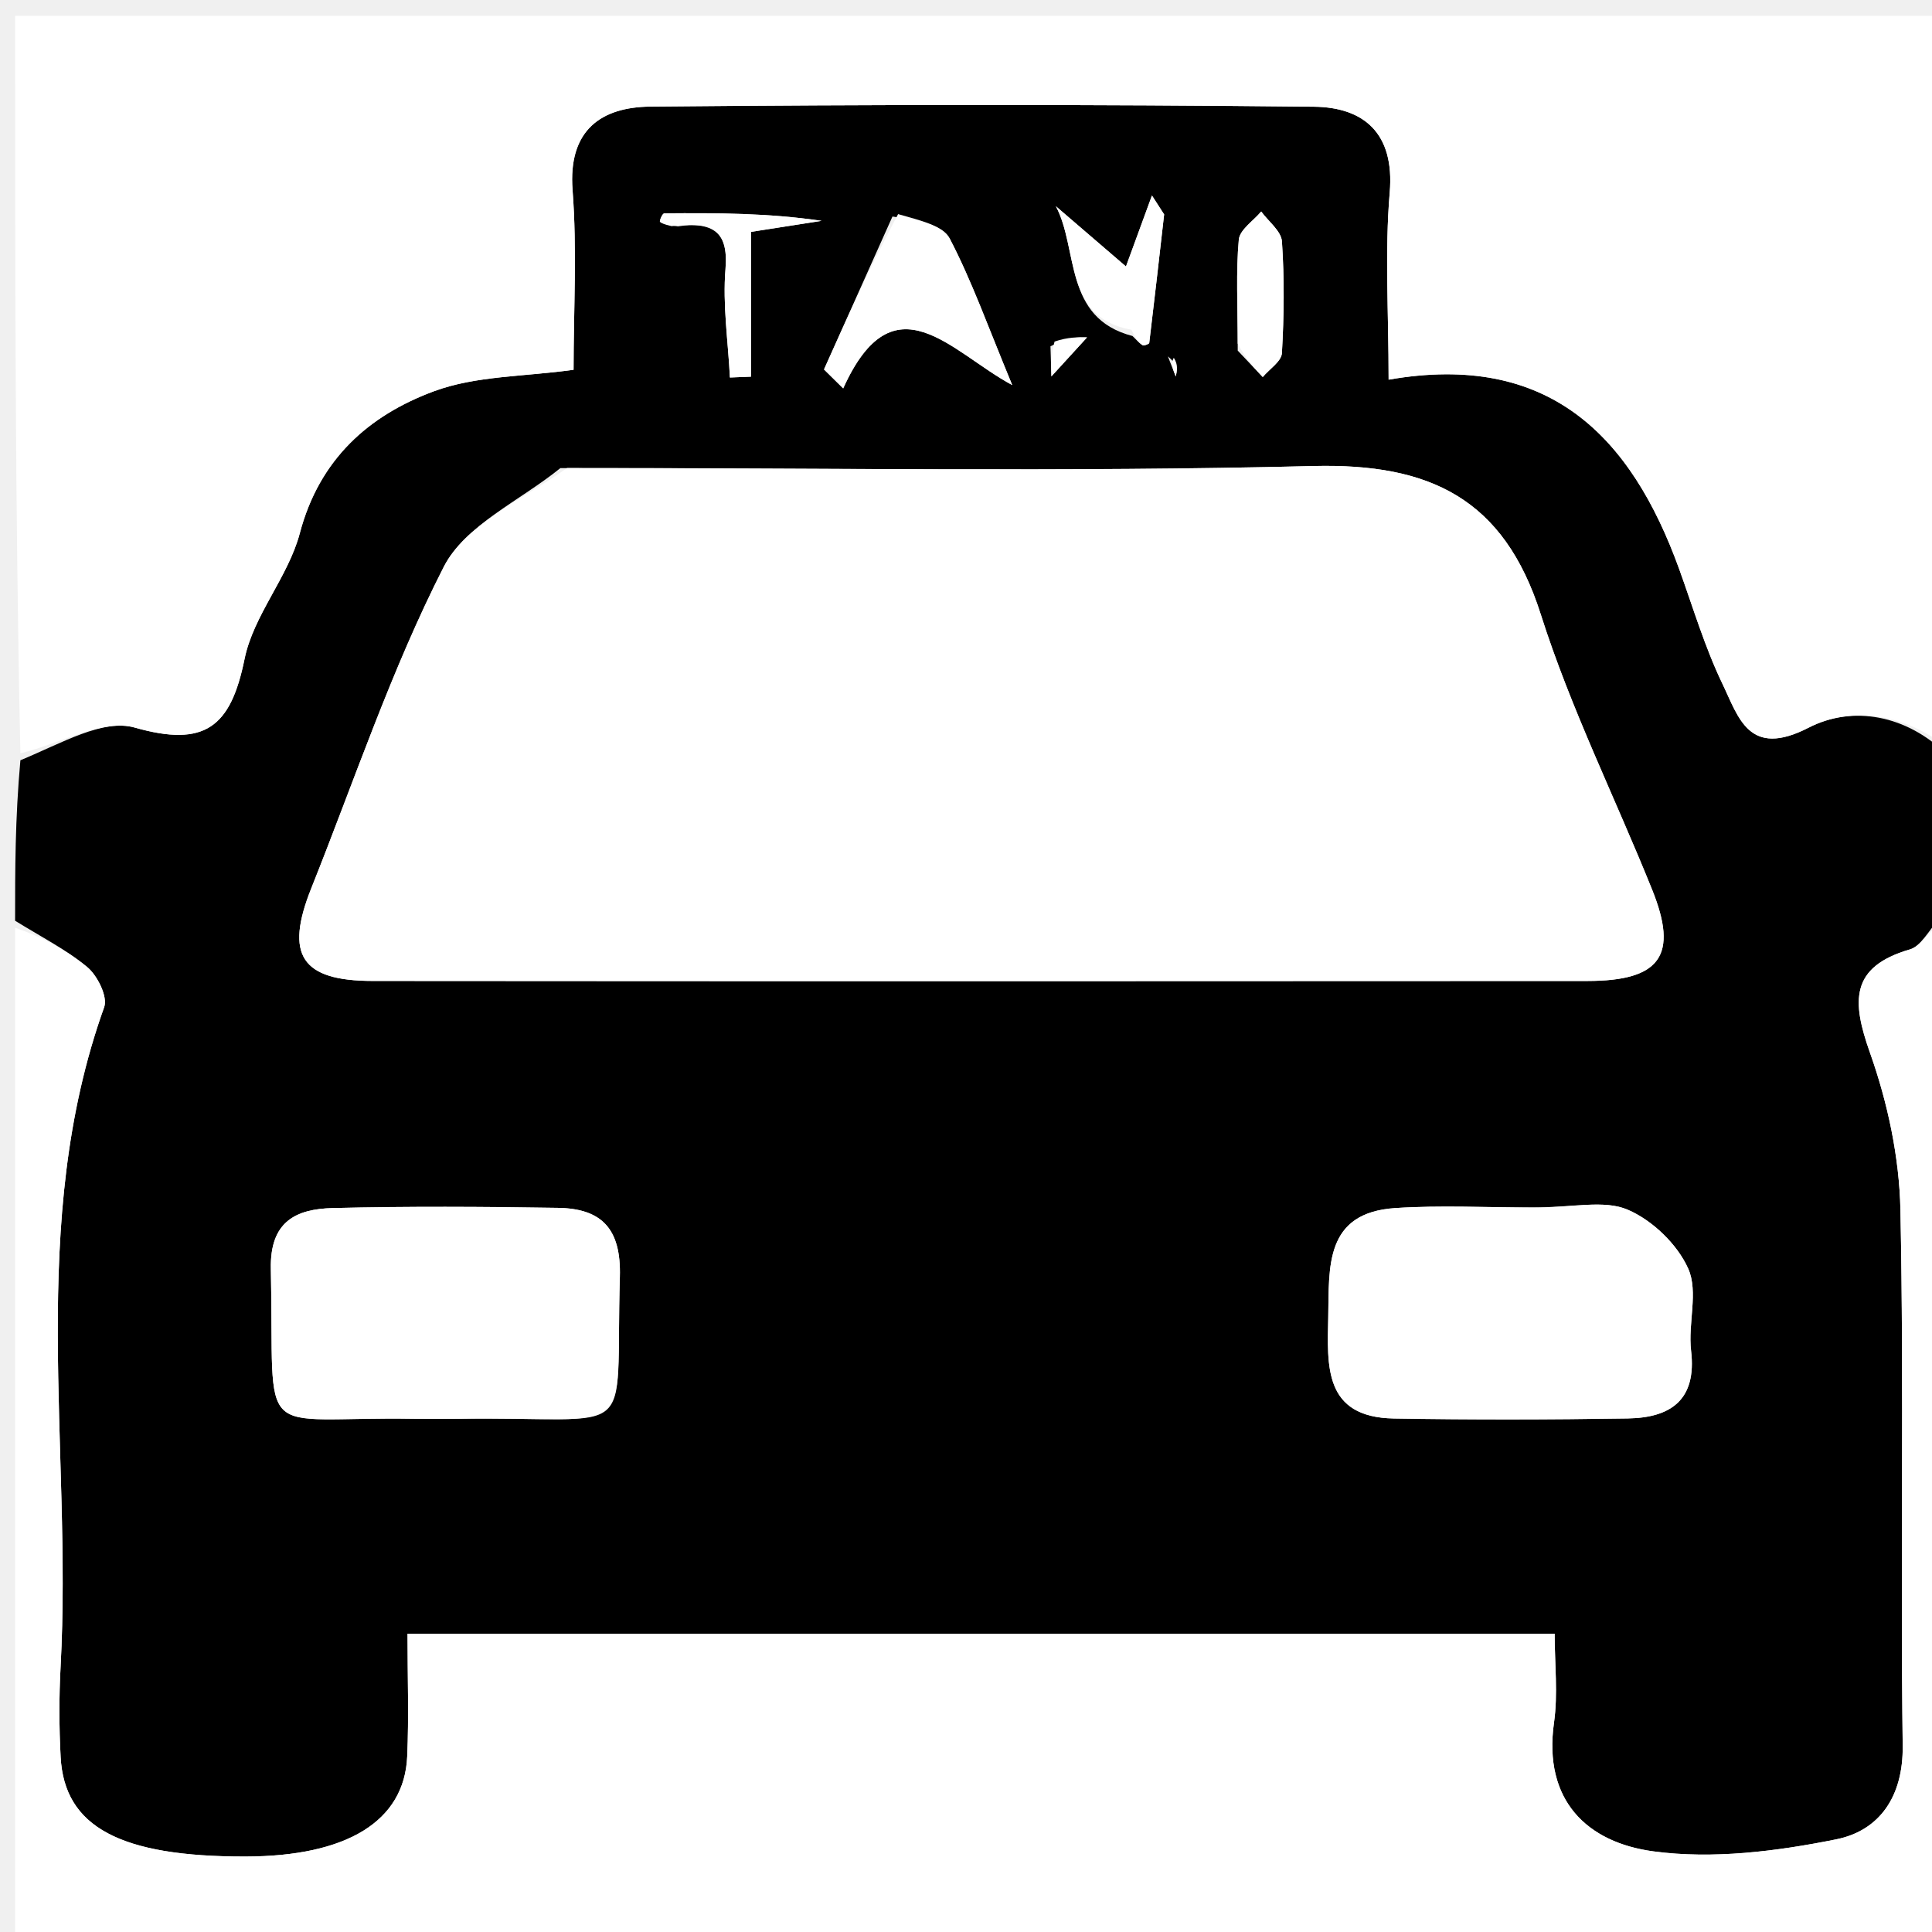
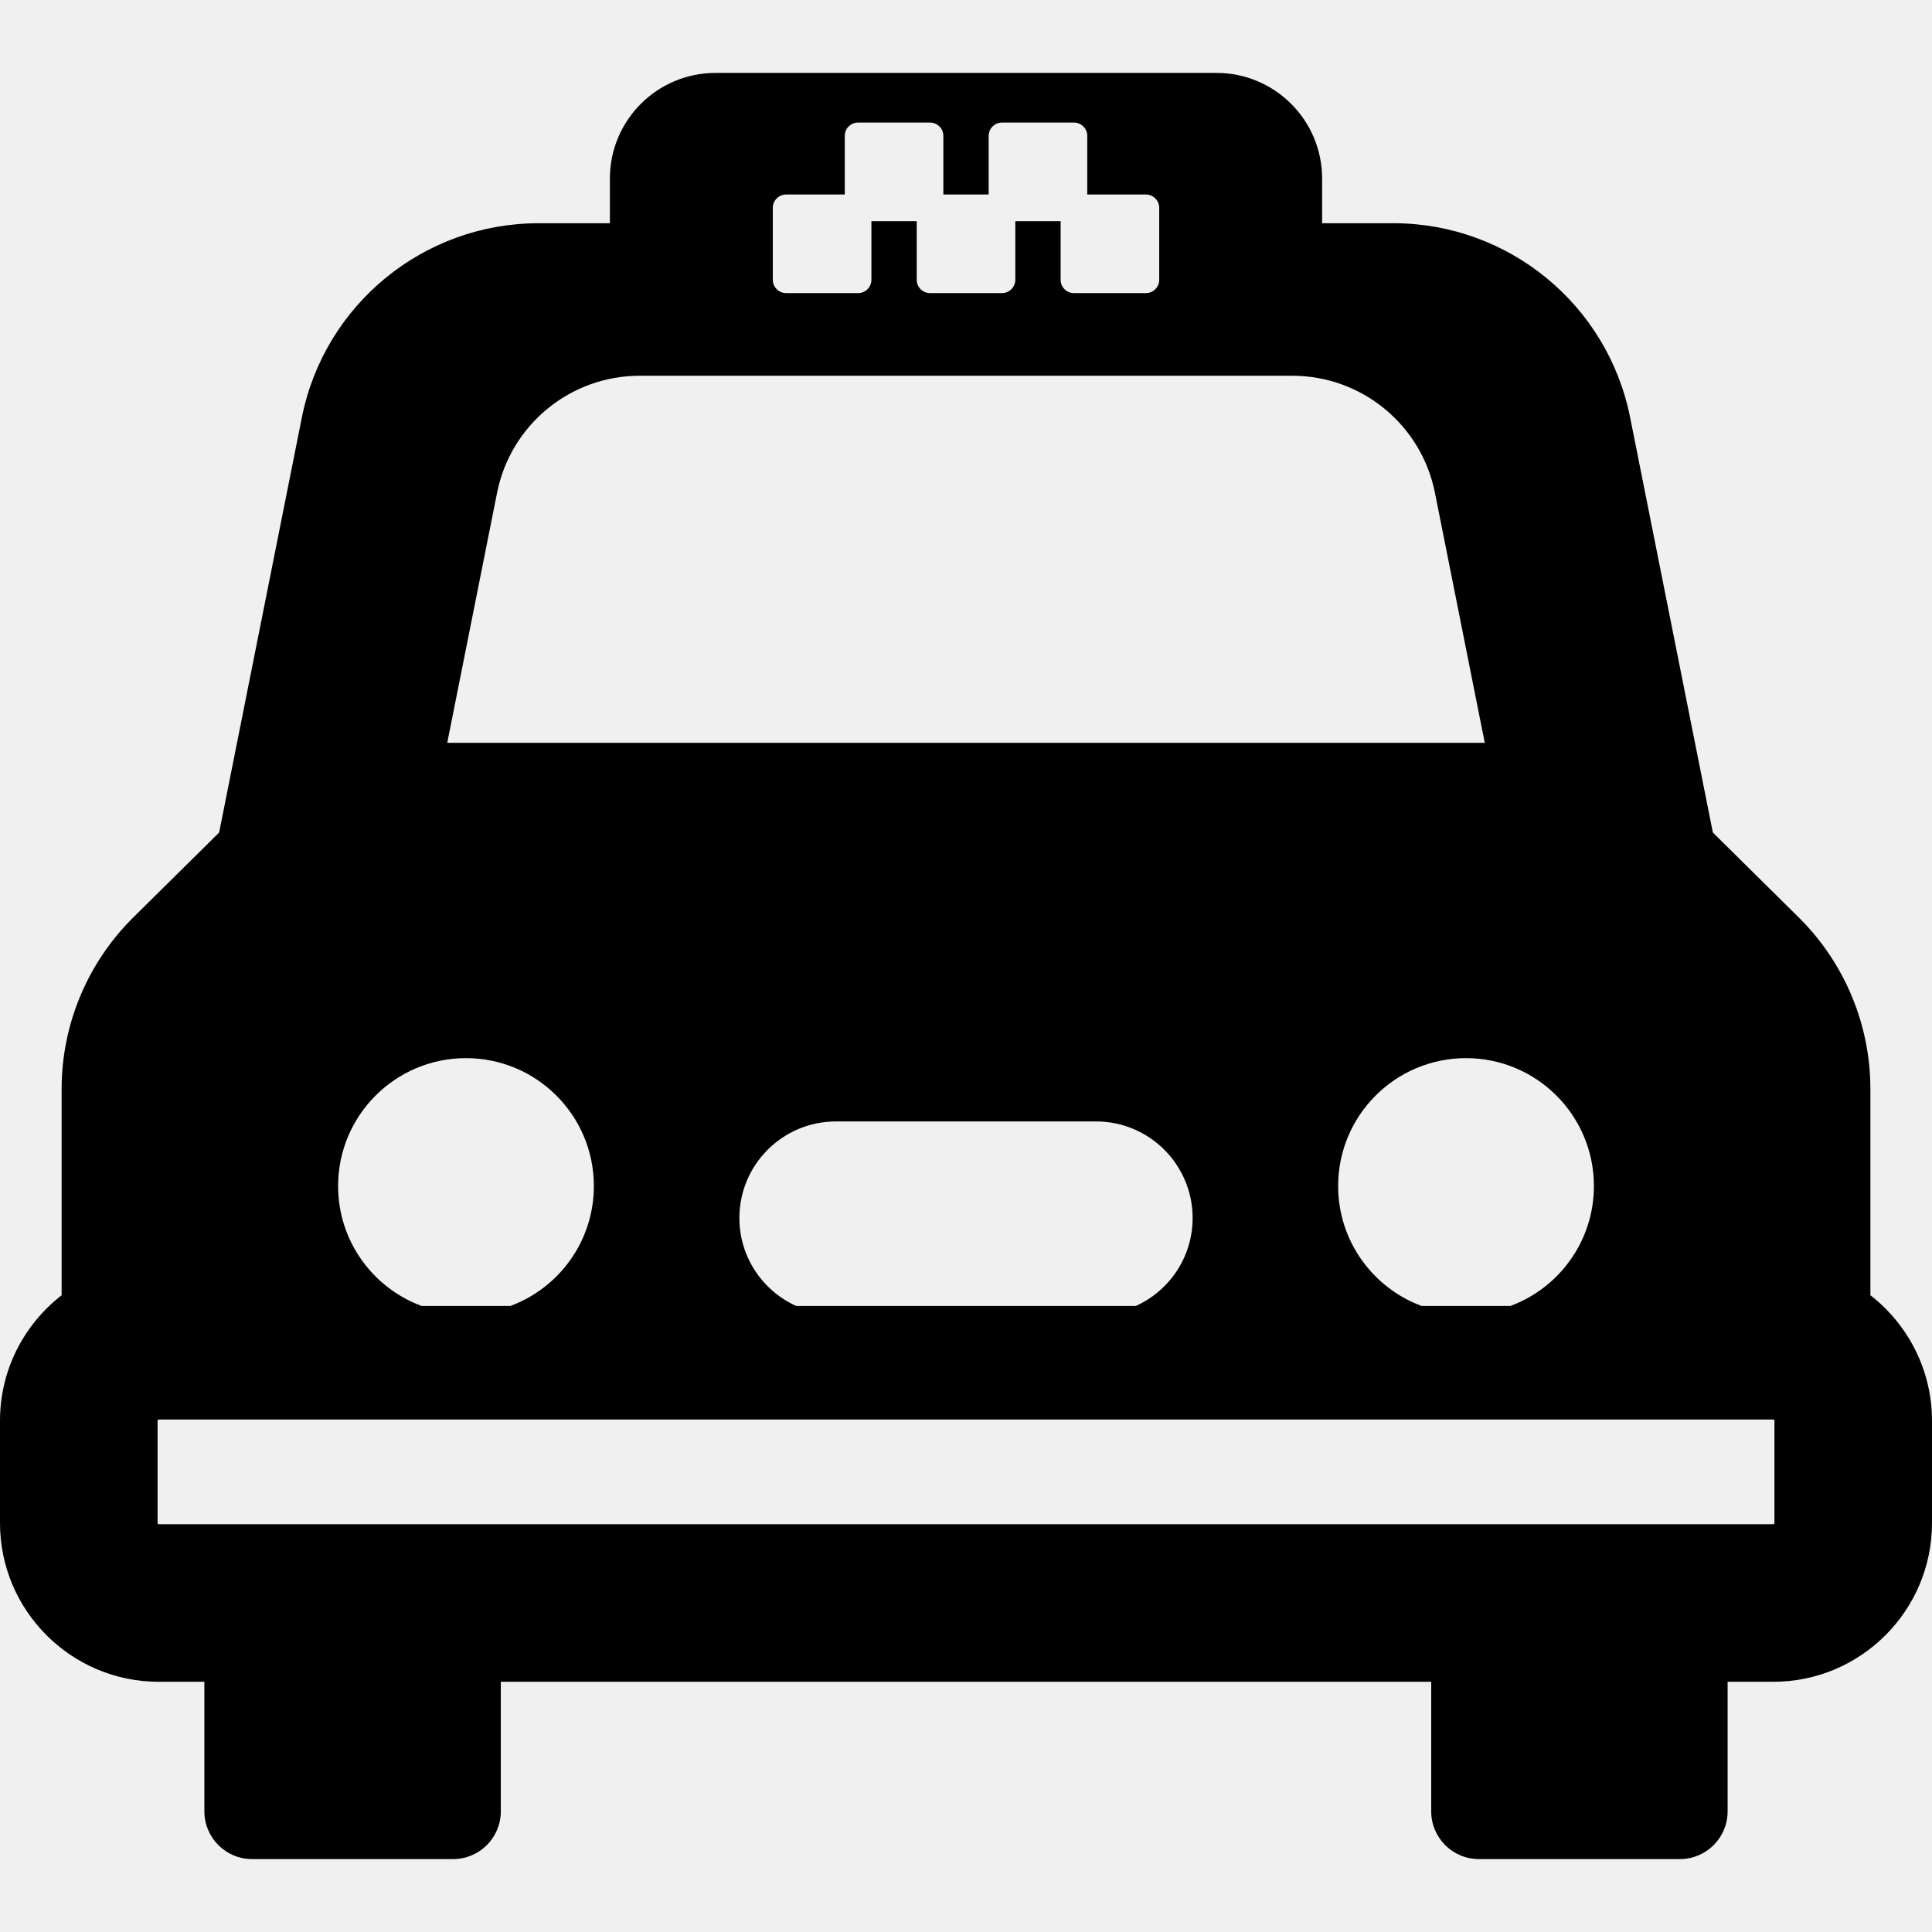
- <svg xmlns="http://www.w3.org/2000/svg" version="1.1" id="Layer_1" x="0px" y="0px" width="100%" viewBox="0 0 128 128" enable-background="new 0 0 128 128" xml:space="preserve">
-   <path fill="#000000" opacity="1" stroke="none" d=" M129,50   C129,53.362 129,56.724 128.647,60.631   C127.715,61.769 127.235,62.698 126.543,62.899   C122.552,64.059 122.686,66.349 123.889,69.741   C125.061,73.047 125.837,76.662 125.908,80.159   C126.149,91.987 125.907,103.824 126.059,115.655   C126.102,119.044 124.506,121.287 121.654,121.861   C117.702,122.658 113.481,123.19 109.534,122.657   C105.179,122.07 102.223,119.311 102.957,114.126   C103.226,112.222 103,110.248 103,108.239   C77.448,108.239 52.371,108.239 27,108.239   C27,111.107 27.094,113.744 26.978,116.373   C26.79,120.669 22.976,122.987 16.27,123   C7.976,123.016 4.265,121.047 4.018,116.413   C3.912,114.419 3.908,112.409 4.015,110.415   C4.797,95.847 1.773,81.026 6.903,66.723   C7.15,66.036 6.455,64.632 5.777,64.07   C4.331,62.87 2.609,62.003 1,61   C1,57.638 1,54.276 1.351,50.37   C4.13,49.218 6.842,47.61 8.928,48.204   C13.588,49.528 15.284,48.172 16.202,43.662   C16.793,40.757 19.097,38.226 19.864,35.324   C21.161,30.42 24.43,27.517 28.766,25.916   C31.544,24.89 34.725,24.959 38,24.499   C38,20.528 38.237,16.542 37.934,12.596   C37.627,8.604 39.843,7.093 43.102,7.062   C57.751,6.923 72.403,6.912 87.051,7.07   C90.344,7.106 92.408,8.811 92.073,12.751   C91.739,16.682 92,20.663 92,25.154   C102.602,23.3 108.054,28.865 111.248,37.695   C112.171,40.248 112.947,42.876 114.119,45.311   C115.189,47.533 115.858,50.252 119.828,48.209   C122.739,46.71 126.332,47.369 129,50  M37.126,31.014   C34.483,33.16 30.815,34.783 29.4,37.556   C25.922,44.373 23.475,51.716 20.622,58.852   C18.856,63.27 19.958,64.986 24.695,64.99   C51.521,65.011 78.347,65.009 105.174,64.992   C110.011,64.988 111.211,63.297 109.46,58.949   C107.01,52.862 104.062,46.939 102.081,40.707   C99.637,33.013 94.717,30.685 87.005,30.877   C70.686,31.282 54.35,31.001 37.126,31.014  M101.441,80   C98.442,80 95.433,79.842 92.446,80.037   C87.736,80.344 88.065,83.967 88,87.251   C87.937,90.476 87.679,93.901 92.352,93.979   C97.515,94.066 102.682,94.058 107.846,93.975   C110.669,93.93 112.426,92.766 112.038,89.489   C111.824,87.682 112.532,85.592 111.853,84.06   C111.135,82.441 109.472,80.841 107.834,80.143   C106.283,79.482 104.23,80 101.441,80  M30.473,94   C42.479,93.797 40.743,95.857 41.067,84.59   C41.159,81.4 39.86,80.07 36.966,80.024   C31.997,79.944 27.023,79.917 22.056,80.037   C19.605,80.097 17.876,80.926 17.945,84.071   C18.201,95.9 16.713,93.814 27.512,93.999   C28.174,94.01 28.837,94 30.473,94  M59.128,14.345   C57.616,17.723 56.104,21.1 54.592,24.477   C55.016,24.896 55.44,25.314 55.864,25.732   C59.228,18.29 63.014,23.343 67.062,25.511   C65.449,21.626 64.385,18.611 62.92,15.804   C62.46,14.922 60.922,14.602 59.128,14.345  M75.031,22.262   C75.249,22.469 75.447,22.71 75.697,22.868   C75.785,22.923 76.131,22.794 76.14,22.722   C76.484,19.885 76.804,17.045 77.127,14.206   C76.858,13.788 76.589,13.37 76.32,12.953   C75.733,14.556 75.145,16.16 74.598,17.655   C72.475,15.83 71.215,14.747 69.954,13.664   C71.464,16.496 70.43,21.064 75.031,22.262  M82.003,23.228   C82.555,23.812 83.108,24.396 83.66,24.98   C84.103,24.452 84.898,23.945 84.93,23.394   C85.071,20.933 85.098,18.454 84.932,15.997   C84.885,15.308 84.038,14.673 83.559,14.013   C83.04,14.634 82.134,15.22 82.074,15.882   C81.881,18.004 82.001,20.154 82.003,23.228  M44.912,14.998   C47.086,14.683 48.285,15.173 48.066,17.821   C47.87,20.193 48.239,22.612 48.359,25.011   C48.824,24.992 49.29,24.974 49.755,24.955   C49.755,21.778 49.755,18.6 49.755,15.362   C51.646,15.067 53.039,14.849 54.432,14.632   C50.914,14.111 47.465,14.107 44.016,14.134   C43.907,14.135 43.75,14.458 43.718,14.648   C43.703,14.732 43.946,14.859 44.912,14.998  M69.596,22.945   C69.617,23.609 69.638,24.273 69.658,24.937   C70.446,24.075 71.233,23.214 72.02,22.353   C71.392,22.34 70.765,22.328 69.596,22.945  M77.377,23.615   C77.55,24.057 77.723,24.499 77.896,24.942   C77.984,24.56 78.071,24.179 77.377,23.615  z" />
-   <path fill="#FFFFFF" opacity="1" stroke="none" d=" M129,49.531   C126.332,47.369 122.739,46.71 119.828,48.209   C115.858,50.252 115.189,47.533 114.119,45.311   C112.947,42.876 112.171,40.248 111.248,37.695   C108.054,28.865 102.602,23.3 92,25.154   C92,20.663 91.739,16.682 92.073,12.751   C92.408,8.811 90.344,7.106 87.051,7.07   C72.403,6.912 57.751,6.923 43.102,7.062   C39.843,7.093 37.627,8.604 37.934,12.596   C38.237,16.542 38,20.528 38,24.499   C34.725,24.959 31.544,24.89 28.766,25.916   C24.43,27.517 21.161,30.42 19.864,35.324   C19.097,38.226 16.793,40.757 16.202,43.662   C15.284,48.172 13.588,49.528 8.928,48.204   C6.842,47.61 4.13,49.218 1.351,49.913   C1,33.698 1,17.397 1,1.048   C43.552,1.048 86.105,1.048 129,1.048   C129,17.019 129,33.041 129,49.531  z" />
-   <path fill="#FFFFFF" opacity="1" stroke="none" d=" M1,61.469   C2.609,62.003 4.331,62.87 5.777,64.07   C6.455,64.632 7.15,66.036 6.903,66.723   C1.773,81.026 4.797,95.847 4.015,110.415   C3.908,112.409 3.912,114.419 4.018,116.413   C4.265,121.047 7.976,123.016 16.27,123   C22.976,122.987 26.79,120.669 26.978,116.373   C27.094,113.744 27,111.107 27,108.239   C52.371,108.239 77.448,108.239 103,108.239   C103,110.248 103.226,112.222 102.957,114.126   C102.223,119.311 105.179,122.07 109.534,122.657   C113.481,123.19 117.702,122.658 121.654,121.861   C124.506,121.287 126.102,119.044 126.059,115.655   C125.907,103.824 126.149,91.987 125.908,80.159   C125.837,76.662 125.061,73.047 123.889,69.741   C122.686,66.349 122.552,64.059 126.543,62.899   C127.235,62.698 127.715,61.769 128.647,61.088   C129,83.629 129,106.258 129,128.944   C86.442,128.944 43.884,128.944 1,128.944   C1,106.647 1,84.292 1,61.469  z" />
-   <path fill="#FFFFFF" opacity="1" stroke="none" d=" M37.573,31.007   C54.35,31.001 70.686,31.282 87.005,30.877   C94.717,30.685 99.637,33.013 102.081,40.707   C104.062,46.939 107.01,52.862 109.46,58.949   C111.211,63.297 110.011,64.988 105.174,64.992   C78.347,65.009 51.521,65.011 24.695,64.99   C19.958,64.986 18.856,63.27 20.622,58.852   C23.475,51.716 25.922,44.373 29.4,37.556   C30.815,34.783 34.483,33.16 37.573,31.007  z" />
-   <path fill="#FFFFFF" opacity="1" stroke="none" d=" M101.919,80   C104.23,80 106.283,79.482 107.834,80.143   C109.472,80.841 111.135,82.441 111.853,84.06   C112.532,85.592 111.824,87.682 112.038,89.489   C112.426,92.766 110.669,93.93 107.846,93.975   C102.682,94.058 97.515,94.066 92.352,93.979   C87.679,93.901 87.937,90.476 88,87.251   C88.065,83.967 87.736,80.344 92.446,80.037   C95.433,79.842 98.442,80 101.919,80  z" />
-   <path fill="#FFFFFF" opacity="1" stroke="none" d=" M29.987,94   C28.837,94 28.174,94.01 27.512,93.999   C16.713,93.814 18.201,95.9 17.945,84.071   C17.876,80.926 19.605,80.097 22.056,80.037   C27.023,79.917 31.997,79.944 36.966,80.024   C39.86,80.07 41.159,81.4 41.067,84.59   C40.743,95.857 42.479,93.797 29.987,94  z" />
-   <path fill="#FFFFFF" opacity="1" stroke="none" d=" M59.502,14.185   C60.922,14.602 62.46,14.922 62.92,15.804   C64.385,18.611 65.449,21.626 67.062,25.511   C63.014,23.343 59.228,18.29 55.864,25.732   C55.44,25.314 55.016,24.896 54.592,24.477   C56.104,21.1 57.616,17.723 59.502,14.185  z" />
-   <path fill="#FFFFFF" opacity="1" stroke="none" d=" M74.961,21.844   C70.43,21.064 71.464,16.496 69.954,13.664   C71.215,14.747 72.475,15.83 74.598,17.655   C75.145,16.16 75.733,14.556 76.32,12.953   C76.589,13.37 76.858,13.788 77.127,14.206   C76.804,17.045 76.484,19.885 76.14,22.722   C76.131,22.794 75.785,22.923 75.697,22.868   C75.447,22.71 75.249,22.469 74.961,21.844  z" />
-   <path fill="#FFFFFF" opacity="1" stroke="none" d=" M82.002,22.761   C82.001,20.154 81.881,18.004 82.074,15.882   C82.134,15.22 83.04,14.634 83.559,14.013   C84.038,14.673 84.885,15.308 84.932,15.997   C85.098,18.454 85.071,20.933 84.93,23.394   C84.898,23.945 84.103,24.452 83.66,24.98   C83.108,24.396 82.555,23.812 82.002,22.761  z" />
-   <path fill="#FFFFFF" opacity="1" stroke="none" d=" M44.492,14.982   C43.946,14.859 43.703,14.732 43.718,14.648   C43.75,14.458 43.907,14.135 44.016,14.134   C47.465,14.107 50.914,14.111 54.432,14.632   C53.039,14.849 51.646,15.067 49.755,15.362   C49.755,18.6 49.755,21.778 49.755,24.955   C49.29,24.974 48.824,24.992 48.359,25.011   C48.239,22.612 47.87,20.193 48.066,17.821   C48.285,15.173 47.086,14.683 44.492,14.982  z" />
-   <path fill="#FFFFFF" opacity="1" stroke="none" d=" M69.867,22.63   C70.765,22.328 71.392,22.34 72.02,22.353   C71.233,23.214 70.446,24.075 69.658,24.937   C69.638,24.273 69.617,23.609 69.867,22.63  z" />
-   <path fill="#FFFFFF" opacity="1" stroke="none" d=" M77.768,23.707   C78.071,24.179 77.984,24.56 77.896,24.942   C77.723,24.499 77.55,24.057 77.768,23.707  z" />
+ <svg xmlns="http://www.w3.org/2000/svg" fill="#000000" version="1.1" id="Capa_1" width="800px" height="800px" viewBox="0 0 399.998 399.998" xml:space="preserve">
+   <g>
+     <g>
+       <path d="M387.243,268.165v-42.676c0-13.358-5.347-26.164-14.847-35.557l-17.768-17.563l-17.124-85.926    c-4.661-23.387-25.188-40.228-49.036-40.228H273.73v-9.242c0-12.083-9.798-21.879-21.881-21.879H148.148    c-12.084,0-21.879,9.796-21.879,21.879v9.242h-14.74c-23.847,0-44.375,16.841-49.036,40.228L45.369,172.37l-17.766,17.563    c-9.5,9.393-14.847,22.197-14.847,35.556v42.683C5.004,274.188,0,283.588,0,294.14v21.189c0,18.123,14.744,32.866,32.868,32.866    h9.446v26.83c0,5.455,4.423,9.878,9.878,9.878h41.616c5.454,0,9.877-4.423,9.877-9.878v-26.83h192.629v26.83    c0,5.455,4.423,9.878,9.878,9.878h41.614c5.454,0,9.877-4.423,9.877-9.878v-26.83h9.445c18.125,0,32.869-14.743,32.869-32.866    V294.14C400,283.72,395.066,274.239,387.243,268.165z M330,245.551c0,11.38-7.181,21.08-17.258,24.823h-18.438    c-10.075-3.743-17.258-13.443-17.258-24.823c0-14.622,11.855-26.476,26.479-26.476C318.146,219.075,330,230.929,330,245.551z     M160,43.028c0-1.523,1.235-2.759,2.759-2.759h12.138V28.132c0-1.523,1.234-2.758,2.758-2.758h14.896    c1.524,0,2.76,1.234,2.76,2.758V40.27h9.378V28.132c0-1.523,1.234-2.758,2.761-2.758h14.896c1.522,0,2.758,1.234,2.758,2.758    V40.27h12.14c1.521,0,2.759,1.235,2.759,2.759v14.896c0,1.522-1.235,2.758-2.759,2.758h-14.896c-1.524,0-2.761-1.235-2.761-2.758    V45.787h-9.378v12.138c0,1.523-1.234,2.758-2.758,2.758h-14.898c-1.523,0-2.758-1.234-2.758-2.758V45.787h-9.379v12.138    c0,1.522-1.234,2.758-2.76,2.758h-14.896c-1.523,0-2.759-1.235-2.759-2.758V43.028L160,43.028z M102.911,102.027    c2.804-14.088,15.176-24.234,29.54-24.234h135.098c14.364,0,26.734,10.146,29.54,24.234l10.316,51.766H92.595L102.911,102.027z     M246.918,252.181c0,8.092-4.814,15.045-11.729,18.193H164.81c-6.914-3.148-11.729-10.103-11.729-18.193c0-11.046,8.954-20,20-20    h53.836C237.963,232.181,246.918,241.135,246.918,252.181z M96.477,219.075c14.622,0,26.477,11.854,26.477,26.476    c0,11.38-7.181,21.08-17.258,24.823H87.258C77.18,266.631,70,256.931,70,245.551C70,230.929,81.854,219.075,96.477,219.075z     M367.375,315.329c0,0.131-0.111,0.241-0.244,0.241H32.868c-0.132,0-0.243-0.11-0.243-0.241V294.14    c0-0.132,0.111-0.242,0.243-0.242h334.263c0.133,0,0.244,0.11,0.244,0.242V315.329L367.375,315.329z" />
+     </g>
+   </g>
</svg>
